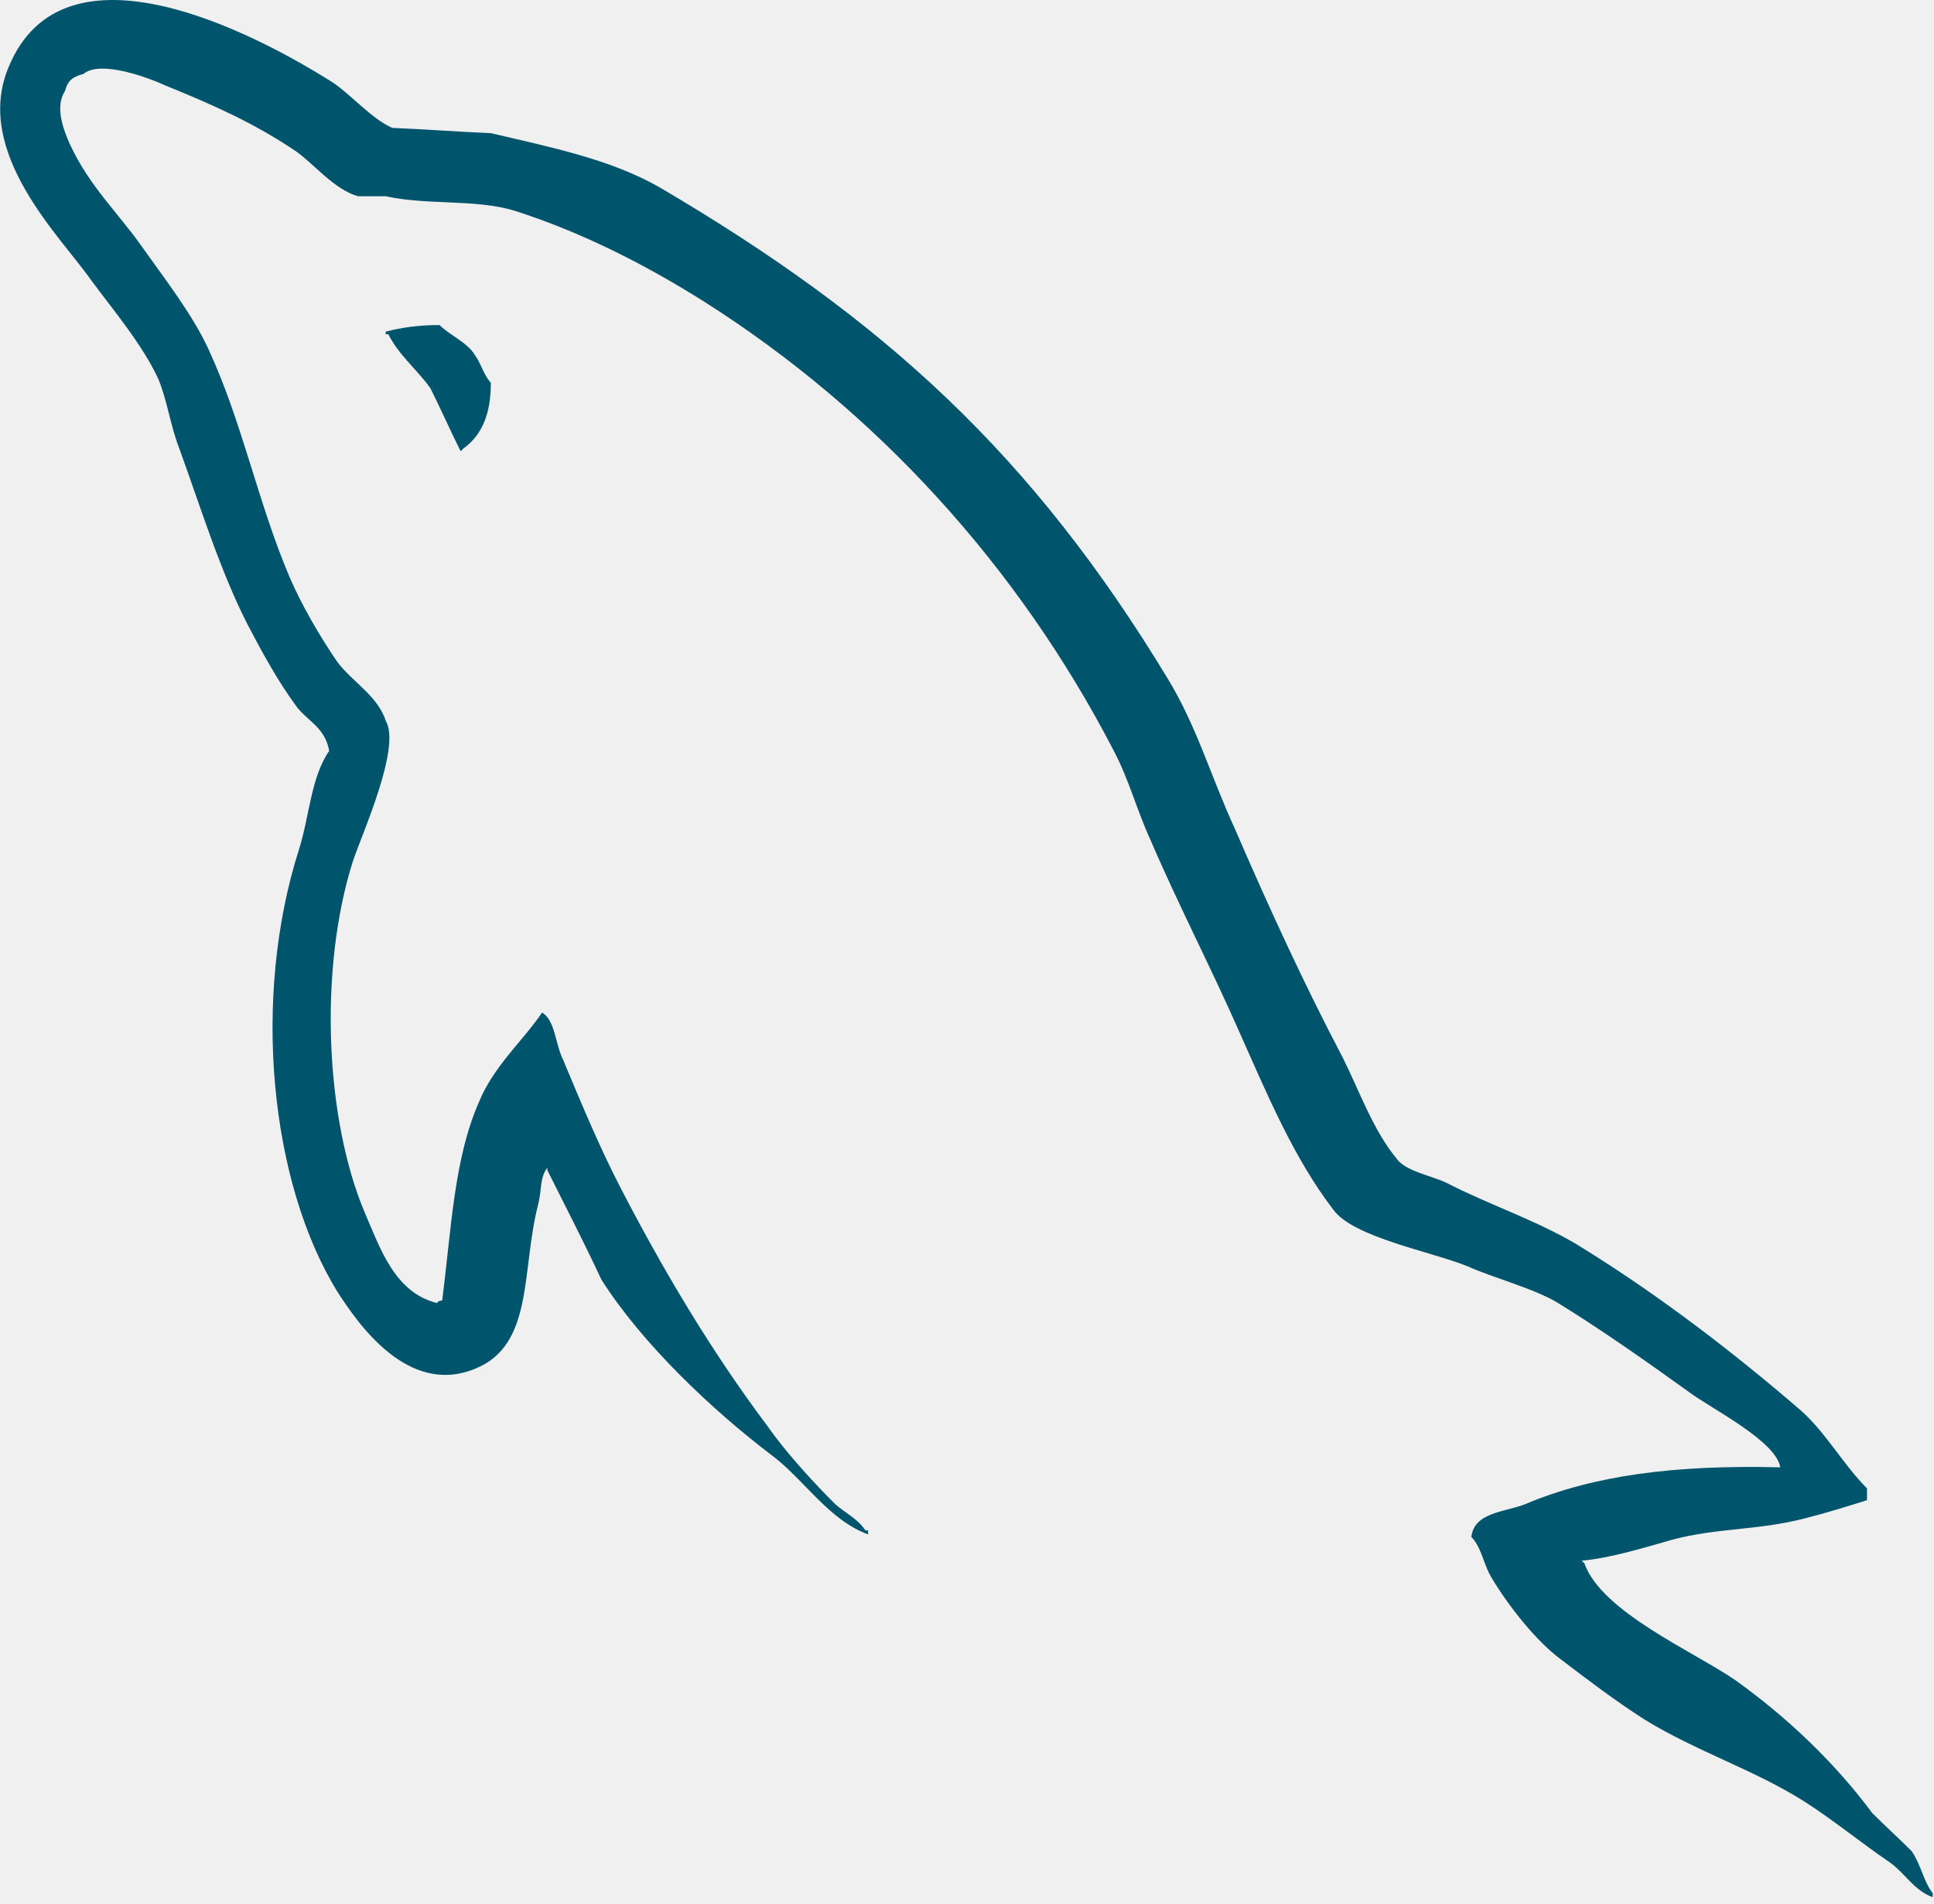
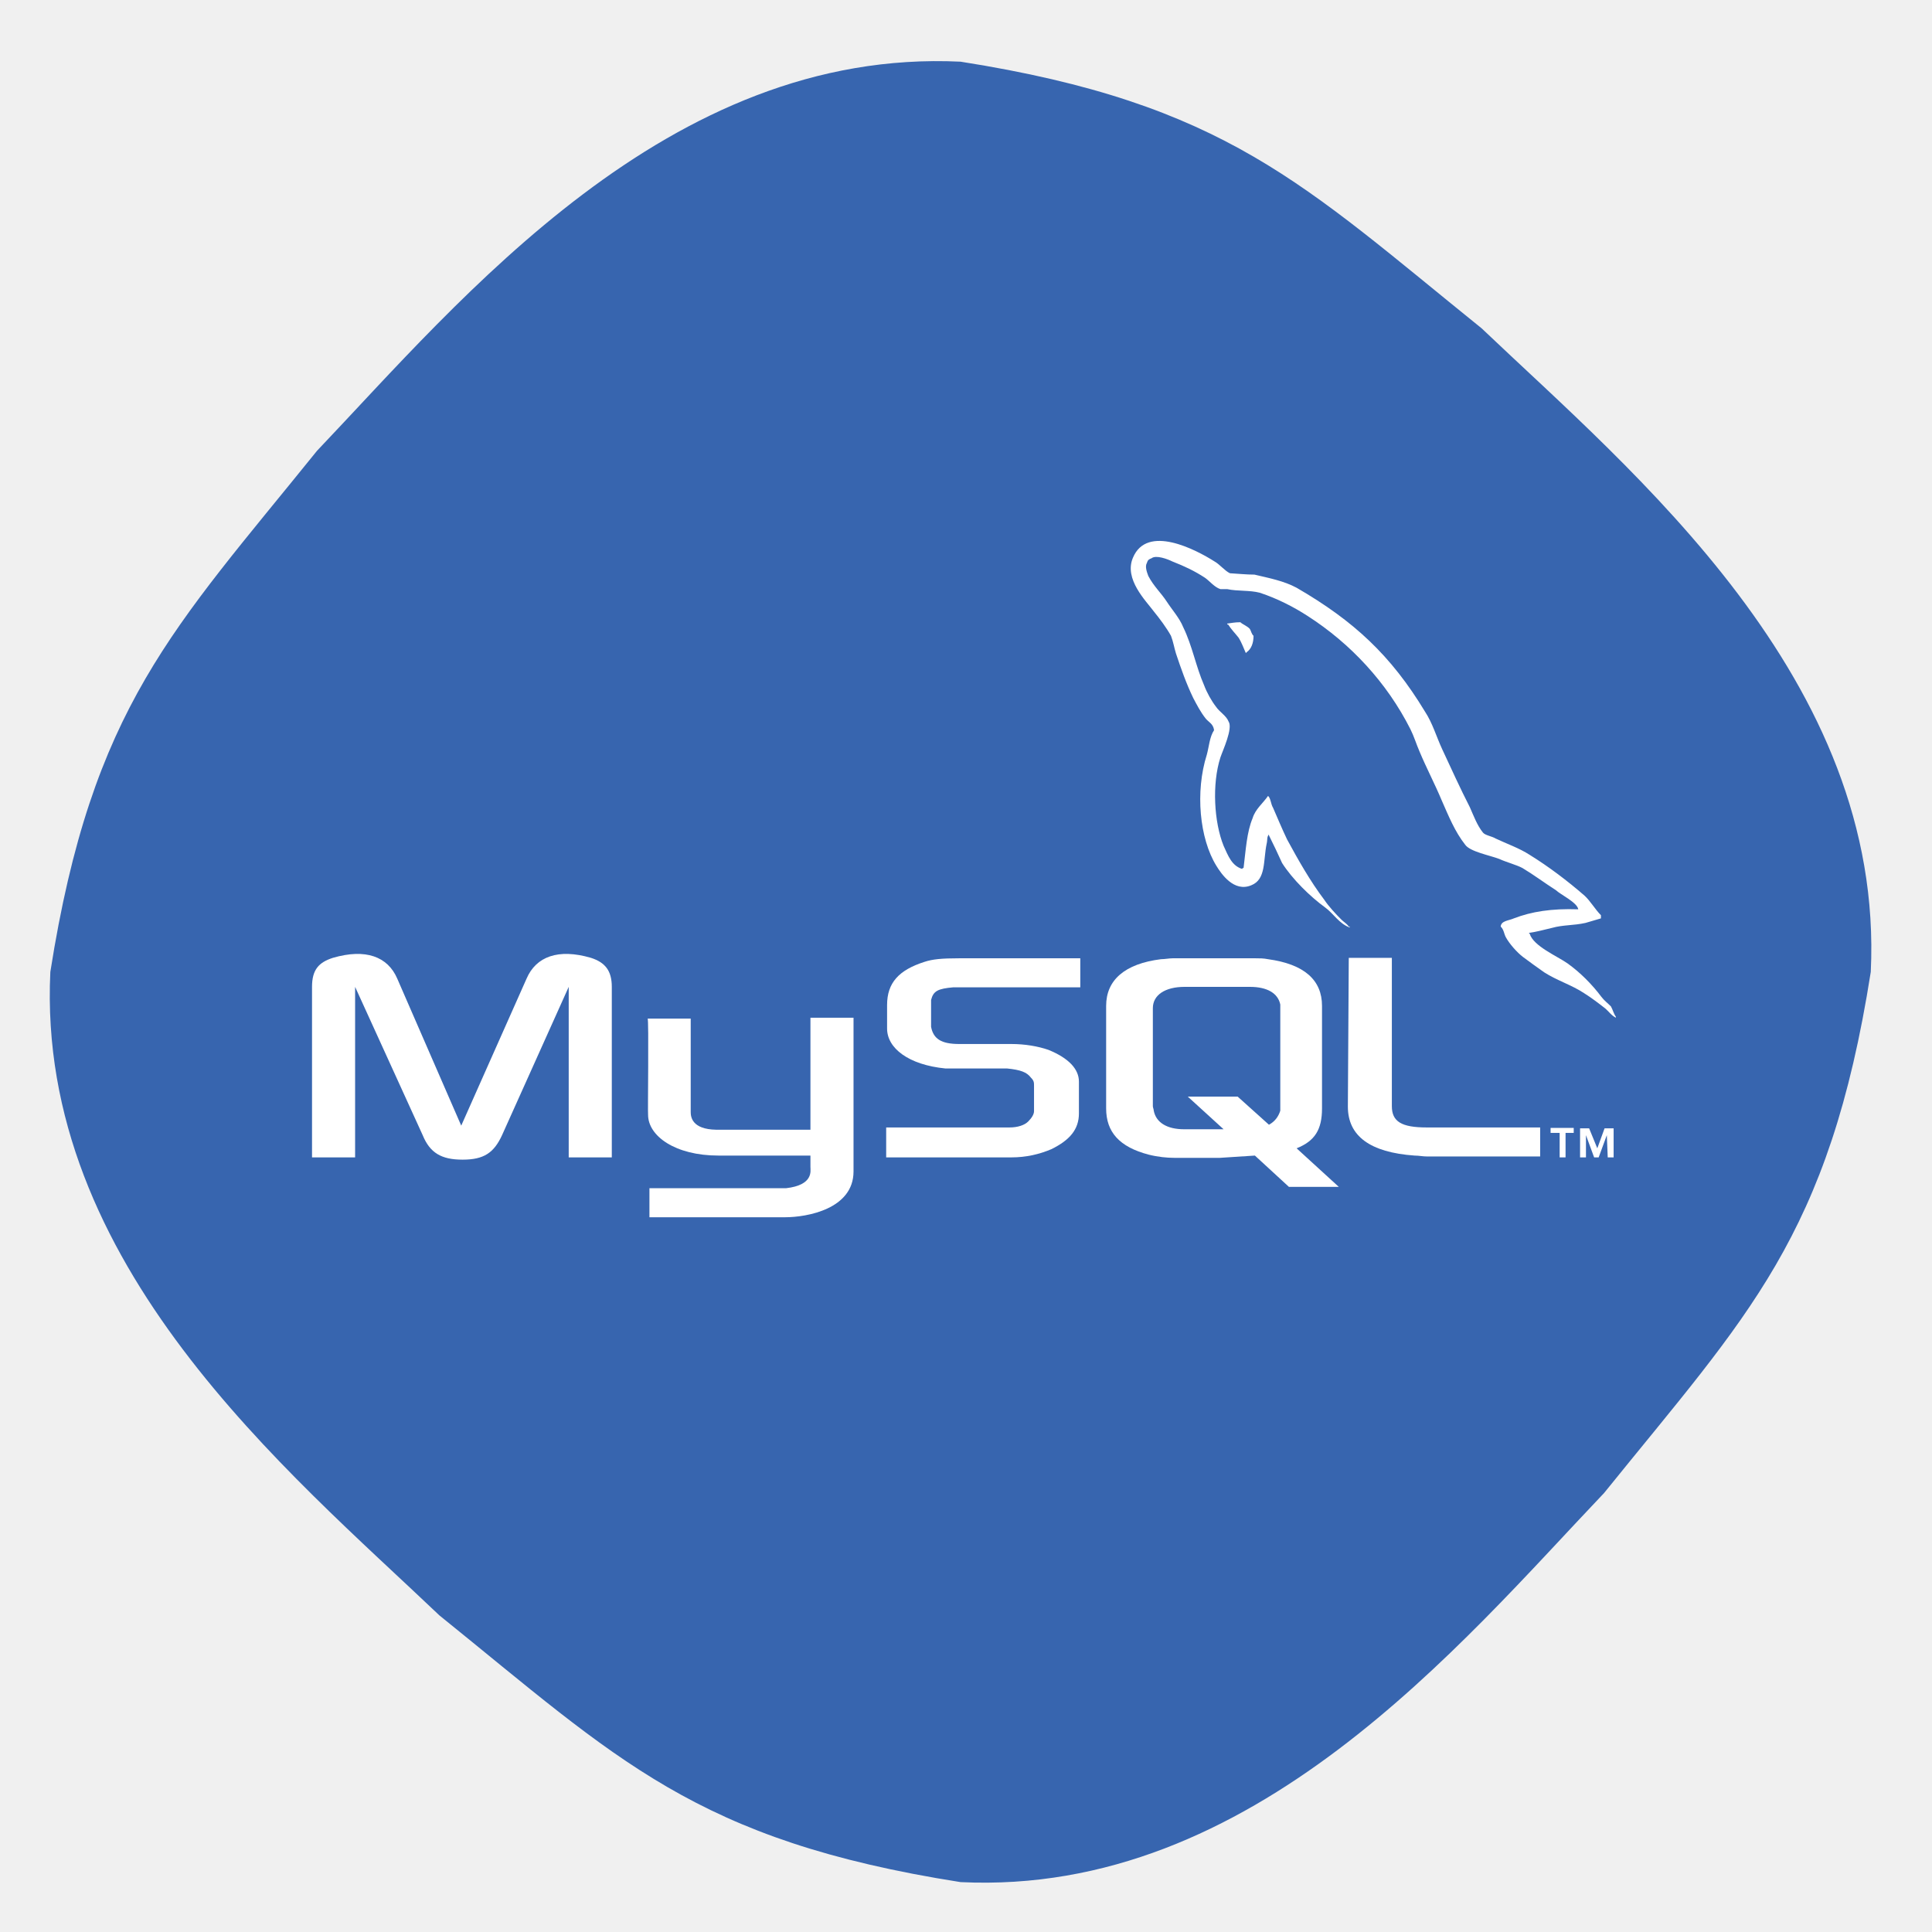
- <svg xmlns="http://www.w3.org/2000/svg" width="256px" height="252px" viewBox="0 0 256 252" version="1.1" preserveAspectRatio="xMidYMid">
-   <path d="M235.648,194.212 C221.73,193.865 210.943,195.257 201.896,199.084 C199.286,200.127 195.11,200.128 194.762,203.433 C196.154,204.826 196.328,207.088 197.546,209.001 C199.635,212.48 203.287,217.178 206.593,219.615 C210.246,222.398 213.901,225.181 217.727,227.617 C224.513,231.793 232.169,234.228 238.78,238.404 C242.609,240.838 246.434,243.972 250.262,246.581 C252.176,247.972 253.393,250.235 255.83,251.104 L255.83,250.583 C254.611,249.016 254.263,246.755 253.046,245.015 C251.308,243.275 249.567,241.709 247.827,239.969 C242.781,233.185 236.518,227.269 229.733,222.398 C224.166,218.57 211.986,213.351 209.725,206.913 C209.725,206.913 209.55,206.74 209.377,206.566 C213.204,206.218 217.727,204.826 221.382,203.782 C227.297,202.215 232.69,202.564 238.78,200.998 C241.563,200.302 244.347,199.432 247.131,198.562 L247.131,196.997 C244,193.865 241.738,189.69 238.432,186.732 C229.559,179.075 219.815,171.595 209.725,165.332 C204.331,161.853 197.371,159.59 191.63,156.633 C189.544,155.588 186.063,155.067 184.846,153.327 C181.713,149.5 179.973,144.455 177.712,139.931 C172.668,130.361 167.795,119.749 163.445,109.659 C160.315,102.873 158.401,96.087 154.573,89.825 C136.653,60.248 117.167,42.328 87.242,24.755 C80.805,21.102 73.15,19.536 64.973,17.623 C60.625,17.448 56.274,17.101 51.925,16.926 C49.141,15.708 46.357,12.403 43.921,10.837 C34.006,4.573 8.429,-8.996 1.122,8.924 C-3.576,20.232 8.081,31.366 12.083,37.109 C15.042,41.11 18.868,45.633 20.956,50.157 C22.174,53.113 22.521,56.247 23.739,59.378 C26.524,67.031 29.132,75.558 32.787,82.692 C34.701,86.345 36.788,90.173 39.224,93.478 C40.616,95.391 43.051,96.262 43.574,99.393 C41.139,102.873 40.964,108.092 39.571,112.442 C33.308,132.101 35.745,156.459 44.617,170.899 C47.4,175.247 54.012,184.818 62.885,181.164 C70.714,178.033 68.974,168.116 71.236,159.417 C71.759,157.328 71.411,155.937 72.454,154.545 C72.455,154.719 72.454,154.894 72.454,154.894 C74.89,159.765 77.325,164.463 79.587,169.334 C84.981,177.858 94.375,186.732 102.204,192.648 C106.381,195.778 109.686,201.172 114.906,203.086 L114.906,202.563 L114.557,202.563 C113.513,200.997 111.948,200.302 110.556,199.084 C107.425,195.952 103.944,192.125 101.509,188.645 C94.203,178.901 87.764,168.116 82.023,156.98 C79.24,151.588 76.803,145.672 74.542,140.279 C73.497,138.19 73.497,135.059 71.758,134.016 C69.148,137.843 65.321,141.149 63.407,145.846 C60.103,153.327 59.754,162.548 58.536,172.117 C57.84,172.292 58.187,172.117 57.839,172.465 C52.273,171.072 50.358,165.332 48.27,160.46 C43.051,148.108 42.181,128.274 46.705,114.008 C47.923,110.354 53.143,98.872 51.055,95.392 C50.011,92.086 46.53,90.173 44.617,87.563 C42.356,84.257 39.919,80.082 38.354,76.428 C34.178,66.685 32.09,55.898 27.567,46.155 C25.479,41.631 21.826,36.934 18.868,32.759 C15.563,28.062 11.909,24.755 9.299,19.188 C8.43,17.275 7.211,14.143 8.603,12.055 C8.951,10.663 9.646,10.142 11.039,9.794 C13.301,7.879 19.738,10.315 22,11.359 C28.437,13.967 33.83,16.405 39.224,20.058 C41.659,21.798 44.269,25.104 47.4,25.974 L51.054,25.974 C56.622,27.191 62.885,26.322 68.104,27.887 C77.326,30.844 85.676,35.194 93.158,39.892 C115.95,54.332 134.739,74.863 147.44,99.393 C149.528,103.394 150.397,107.049 152.311,111.224 C155.966,119.749 160.489,128.448 164.142,136.799 C167.795,144.975 171.274,153.327 176.494,160.113 C179.105,163.765 189.542,165.68 194.24,167.594 C197.72,169.159 203.114,170.552 206.245,172.465 C212.16,176.117 218.076,180.294 223.643,184.296 C226.427,186.383 235.125,190.733 235.648,194.212 L235.648,194.212 L235.648,194.212 Z" fill="#00546B" />
-   <path d="M58.186,43.022 C55.229,43.022 53.142,43.372 51.054,43.893 C51.054,43.892 51.054,44.068 51.054,44.241 L51.402,44.241 C52.795,47.025 55.229,48.939 56.968,51.374 C58.361,54.157 59.578,56.942 60.971,59.726 C61.144,59.551 61.318,59.378 61.318,59.378 C63.755,57.637 64.972,54.854 64.972,50.679 C63.928,49.461 63.754,48.243 62.884,47.025 C61.841,45.284 59.578,44.415 58.186,43.022 L58.186,43.022 L58.186,43.022 Z" fill="#00546B" />
+ <svg xmlns="http://www.w3.org/2000/svg" id="Layer_1" style="enable-background:new 0 0 426 426;" version="1.1" viewBox="0 0 426 426" xml:space="preserve">
+   <style type="text/css">
+ 	.st0{fill:#3765AF;}
+ 	.st1{fill:#FFFFFF;}
+ </style>
+   <path class="st0" d="M412.5,214.3c-9.2,58.5-27.1,75.6-58.8,114.9c-31.7,33.3-77.3,88.9-141.9,85.8c-58.5-9.2-75.6-27.1-114.9-58.8  C63.6,324.5,8,278.9,11.1,214.3c9.2-58.5,27.1-75.6,58.8-114.9c31.7-33.3,77.3-88.9,141.9-85.8c58.5,9.2,75.6,27.1,114.9,58.8  C360,104.1,415.6,149.7,412.5,214.3z" />
+   <g>
+     <path class="st1" d="M130.3,211.2c-7.2-2.1-12.1-0.3-14.2,4.6l-14.4,32.4l-14.1-32.4c-2.1-4.9-7-6.7-14.2-4.6   c-3.1,1-4.6,2.6-4.6,6.4v37.6h9.5v-37.6l14.9,32.7c1.6,3.9,4.1,5.4,8.8,5.4s6.9-1.5,8.7-5.4l14.7-32.7v37.6h9.5v-37.6   C134.9,214,133.4,212.2,130.3,211.2z" />
+     <path class="st1" d="M178.7,249.1c-0.2,0-18,0-20.8,0c-5.3-0.1-5.6-2.8-5.6-3.9v-20.6h-9.5c0.3,0.1,0,20.7,0.1,21.2   c0,4.7,6,9,15.5,9h20.3v2.5c0,0.9,0.7,4-5.4,4.7h-30.1v6.4h29.9c4.8,0,15.1-1.8,15.1-10.1c0-0.2,0-33.9,0-33.9h-9.5V249.1z" />
+     <path class="st1" d="M355.2,221.9c-0.7-0.7-1.5-1.3-2.1-2.1c-2.1-2.8-4.7-5.4-7.5-7.4c-2.3-1.6-7.5-3.8-8.3-6.5c0,0,0,0-0.2-0.2   c1.6-0.2,3.4-0.7,5.1-1.1c2.5-0.7,4.7-0.5,7.4-1.1c1.1-0.3,2.3-0.7,3.4-1c0-0.2,0-0.5,0-0.7c-1.3-1.3-2.3-3.1-3.6-4.3   c-3.8-3.3-7.9-6.4-12.1-9c-2.3-1.5-5.2-2.5-7.5-3.6c-0.8-0.5-2.3-0.7-2.8-1.3c-1.3-1.6-2.1-3.8-2.9-5.6c-2.1-4.1-4.1-8.5-6.1-12.8   c-1.3-2.8-2.1-5.7-3.8-8.3c-7.5-12.4-15.7-20-28.3-27.3c-2.8-1.5-5.9-2.1-9.3-2.9c-1.8,0-3.6-0.2-5.4-0.3c-1.1-0.5-2.3-2-3.4-2.6   c-4.1-2.6-14.9-8.3-18-0.8c-2,4.7,2.9,9.5,4.6,11.8c1.3,1.6,2.8,3.6,3.8,5.4c0.5,1.3,0.7,2.6,1.1,3.9c1.1,3.3,2.3,6.7,3.8,9.8   c0.8,1.5,1.6,3.1,2.8,4.6c0.7,0.8,1.6,1.1,1.8,2.5c-1,1.5-1.1,3.6-1.6,5.4c-2.6,8.2-1.6,18.5,2.1,24.5c1.1,1.8,3.9,5.9,7.7,4.3   c3.3-1.3,2.6-5.4,3.4-9.2c0.2-0.8,0-1.5,0.5-2v0.2c1,2,2,4.1,2.9,6.1c2.3,3.6,6.2,7.4,9.5,9.8c1.8,1.3,3.1,3.6,5.4,4.4v-0.2   c0,0,0,0-0.2,0c-0.5-0.7-1.1-1-1.6-1.5c-1.3-1.3-2.8-2.9-3.8-4.4c-3.1-4.1-5.7-8.7-8.2-13.3c-1.1-2.3-2.1-4.7-3.1-7   c-0.5-0.8-0.5-2.1-1.1-2.6c-1.1,1.6-2.8,2.9-3.4,4.9c-1.3,3.1-1.5,7-2,11c-0.3,0-0.2,0-0.3,0.2c-2.3-0.7-3.1-2.9-4.1-5.1   c-2.1-5.2-2.6-13.6-0.7-19.5c0.5-1.5,2.8-6.4,1.8-7.9c-0.5-1.3-2-2.1-2.8-3.3c-1-1.3-2-3.1-2.6-4.7c-1.8-4.1-2.6-8.7-4.6-12.8   c-0.8-2-2.5-3.9-3.6-5.6c-1.3-2-2.9-3.4-4.1-5.7c-0.3-0.8-0.8-2.1-0.3-2.9c0.2-0.7,0.5-0.8,1-1c1-0.8,3.6,0.2,4.6,0.7   c2.8,1.1,4.9,2.1,7.2,3.6c1,0.7,2.1,2.1,3.4,2.5c0.5,0,1,0,1.5,0c2.3,0.5,4.9,0.2,7.2,0.8c3.9,1.3,7.4,3.1,10.5,5.1   c9.5,6.1,17.5,14.7,22.7,25c0.8,1.6,1.3,3.3,2,4.9c1.5,3.6,3.4,7.2,4.9,10.8c1.5,3.4,2.9,6.9,5.2,9.8c1.1,1.5,5.4,2.3,7.5,3.1   c1.5,0.7,3.8,1.3,5.1,2c2.5,1.5,4.9,3.3,7.4,4.9c0.9,0.9,4.7,2.7,4.9,4.2c-5.9-0.2-10.3,0.5-14.2,2c-1.1,0.5-2.8,0.5-2.9,1.8   c0.7,0.7,0.7,1.5,1.1,2.3c0.8,1.5,2.5,3.4,3.8,4.4c1.5,1.1,3.1,2.3,4.7,3.4c2.8,1.8,6.1,2.8,8.8,4.6c1.6,1,3.3,2.3,4.7,3.4   c0.8,0.7,1.3,1.5,2.3,2v-0.2C355.8,223.5,355.6,222.6,355.2,221.9z" />
+     <path class="st1" d="M270.6,137.5c0,0,0,0,0,0.2c0,0,0,0,0.2,0c0.7,1.1,1.6,2,2.3,2.9c0.7,1.1,1.1,2.3,1.6,3.4l0.2-0.2   c1-0.7,1.5-2,1.5-3.6c-0.5-0.5-0.5-1-0.8-1.5c-0.6-0.7-1.6-1-2.1-1.5C272.2,137.2,271.4,137.4,270.6,137.5z" />
+     <path class="st1" d="M203.8,212.1c-5.6,1.8-8.2,4.6-8.2,9.5v5.2c0,4.3,4.7,8,12.9,8.8c0.8,0,1.8,0,2.8,0h9.8c0.3,0,0.7,0,1,0   c2.9,0.3,4.3,0.8,5.2,2c0.7,0.7,0.7,1.1,0.7,1.8v5.6c0,0.7-0.5,1.5-1.3,2.3s-2.3,1.3-4.1,1.3c-0.3,0-0.7,0-1,0h-26.2v6.6h0.1H223   c3.3,0,6.2-0.7,8.8-1.8c4.1-2,6.1-4.4,6.1-7.9v-7c0-2.8-2.3-5.2-6.7-7c-2.3-0.8-5.2-1.3-8.2-1.3h-11.5c-3.9,0-5.7-1.1-6.2-3.8   c0-0.3,0-0.7,0-0.8v-4.3c0-0.2,0-0.5,0-0.8c0.5-2,1.5-2.5,4.9-2.8c0.3,0,0.7,0,0.8,0h27.2v-6.4h-26.7   C207.6,211.3,205.6,211.5,203.8,212.1z" />
+     <path class="st1" d="M306.9,243.9v-32.7h-9.5l-0.2,32.8c0,6.5,4.9,10.1,14.7,10.8c1,0,1.8,0.2,2.8,0.2h24.9v-6.4h-25   C309,248.6,306.9,247.3,306.9,243.9z" />
+     <path class="st1" d="M291.5,244.4v-22.6c0-5.7-3.9-9.2-11.9-10.3c-1-0.2-1.8-0.2-2.8-0.2h-18.2c-0.8,0-1.8,0.2-2.6,0.2   c-8,1-12.1,4.6-12.1,10.3v22.6c0,5.2,2.9,8.5,9.4,10.2c2,0.5,4,0.7,5.6,0.7H269l7.7-0.5l7.5,6.9h11l-9.3-8.5   C289.9,251.6,291.5,249.1,291.5,244.4z M282.3,222.3v21.6c0,0.3,0,0.7,0,1c-0.4,1.3-1.2,2.4-2.5,3.1l-6.9-6.2h-11l7.9,7.2h-8.7   c-3.8,0-6.2-1.5-6.7-4.1c0-0.3-0.2-0.7-0.2-1v-21.6c0-2.9,2.7-4.7,7-4.7h14.4c3.8,0,6.2,1.4,6.7,3.9   C282.3,221.6,282.3,222,282.3,222.3z" />
+     <polygon class="st1" points="352.2,253.2 350.4,248.8 348.4,248.8 348.4,255.2 349.7,255.2 349.7,250.3 351.5,255.2 352.5,255.2    354.3,250.3 354.5,255.2 355.8,255.2 355.8,248.8 353.8,248.8  " />
+     <polygon class="st1" points="341.9,249.8 343.9,249.8 343.9,255.2 343.9,255.2 345.2,255.2 345.2,249.8 347,249.8 347,248.7    341.9,248.7  " />
+   </g>
</svg>
